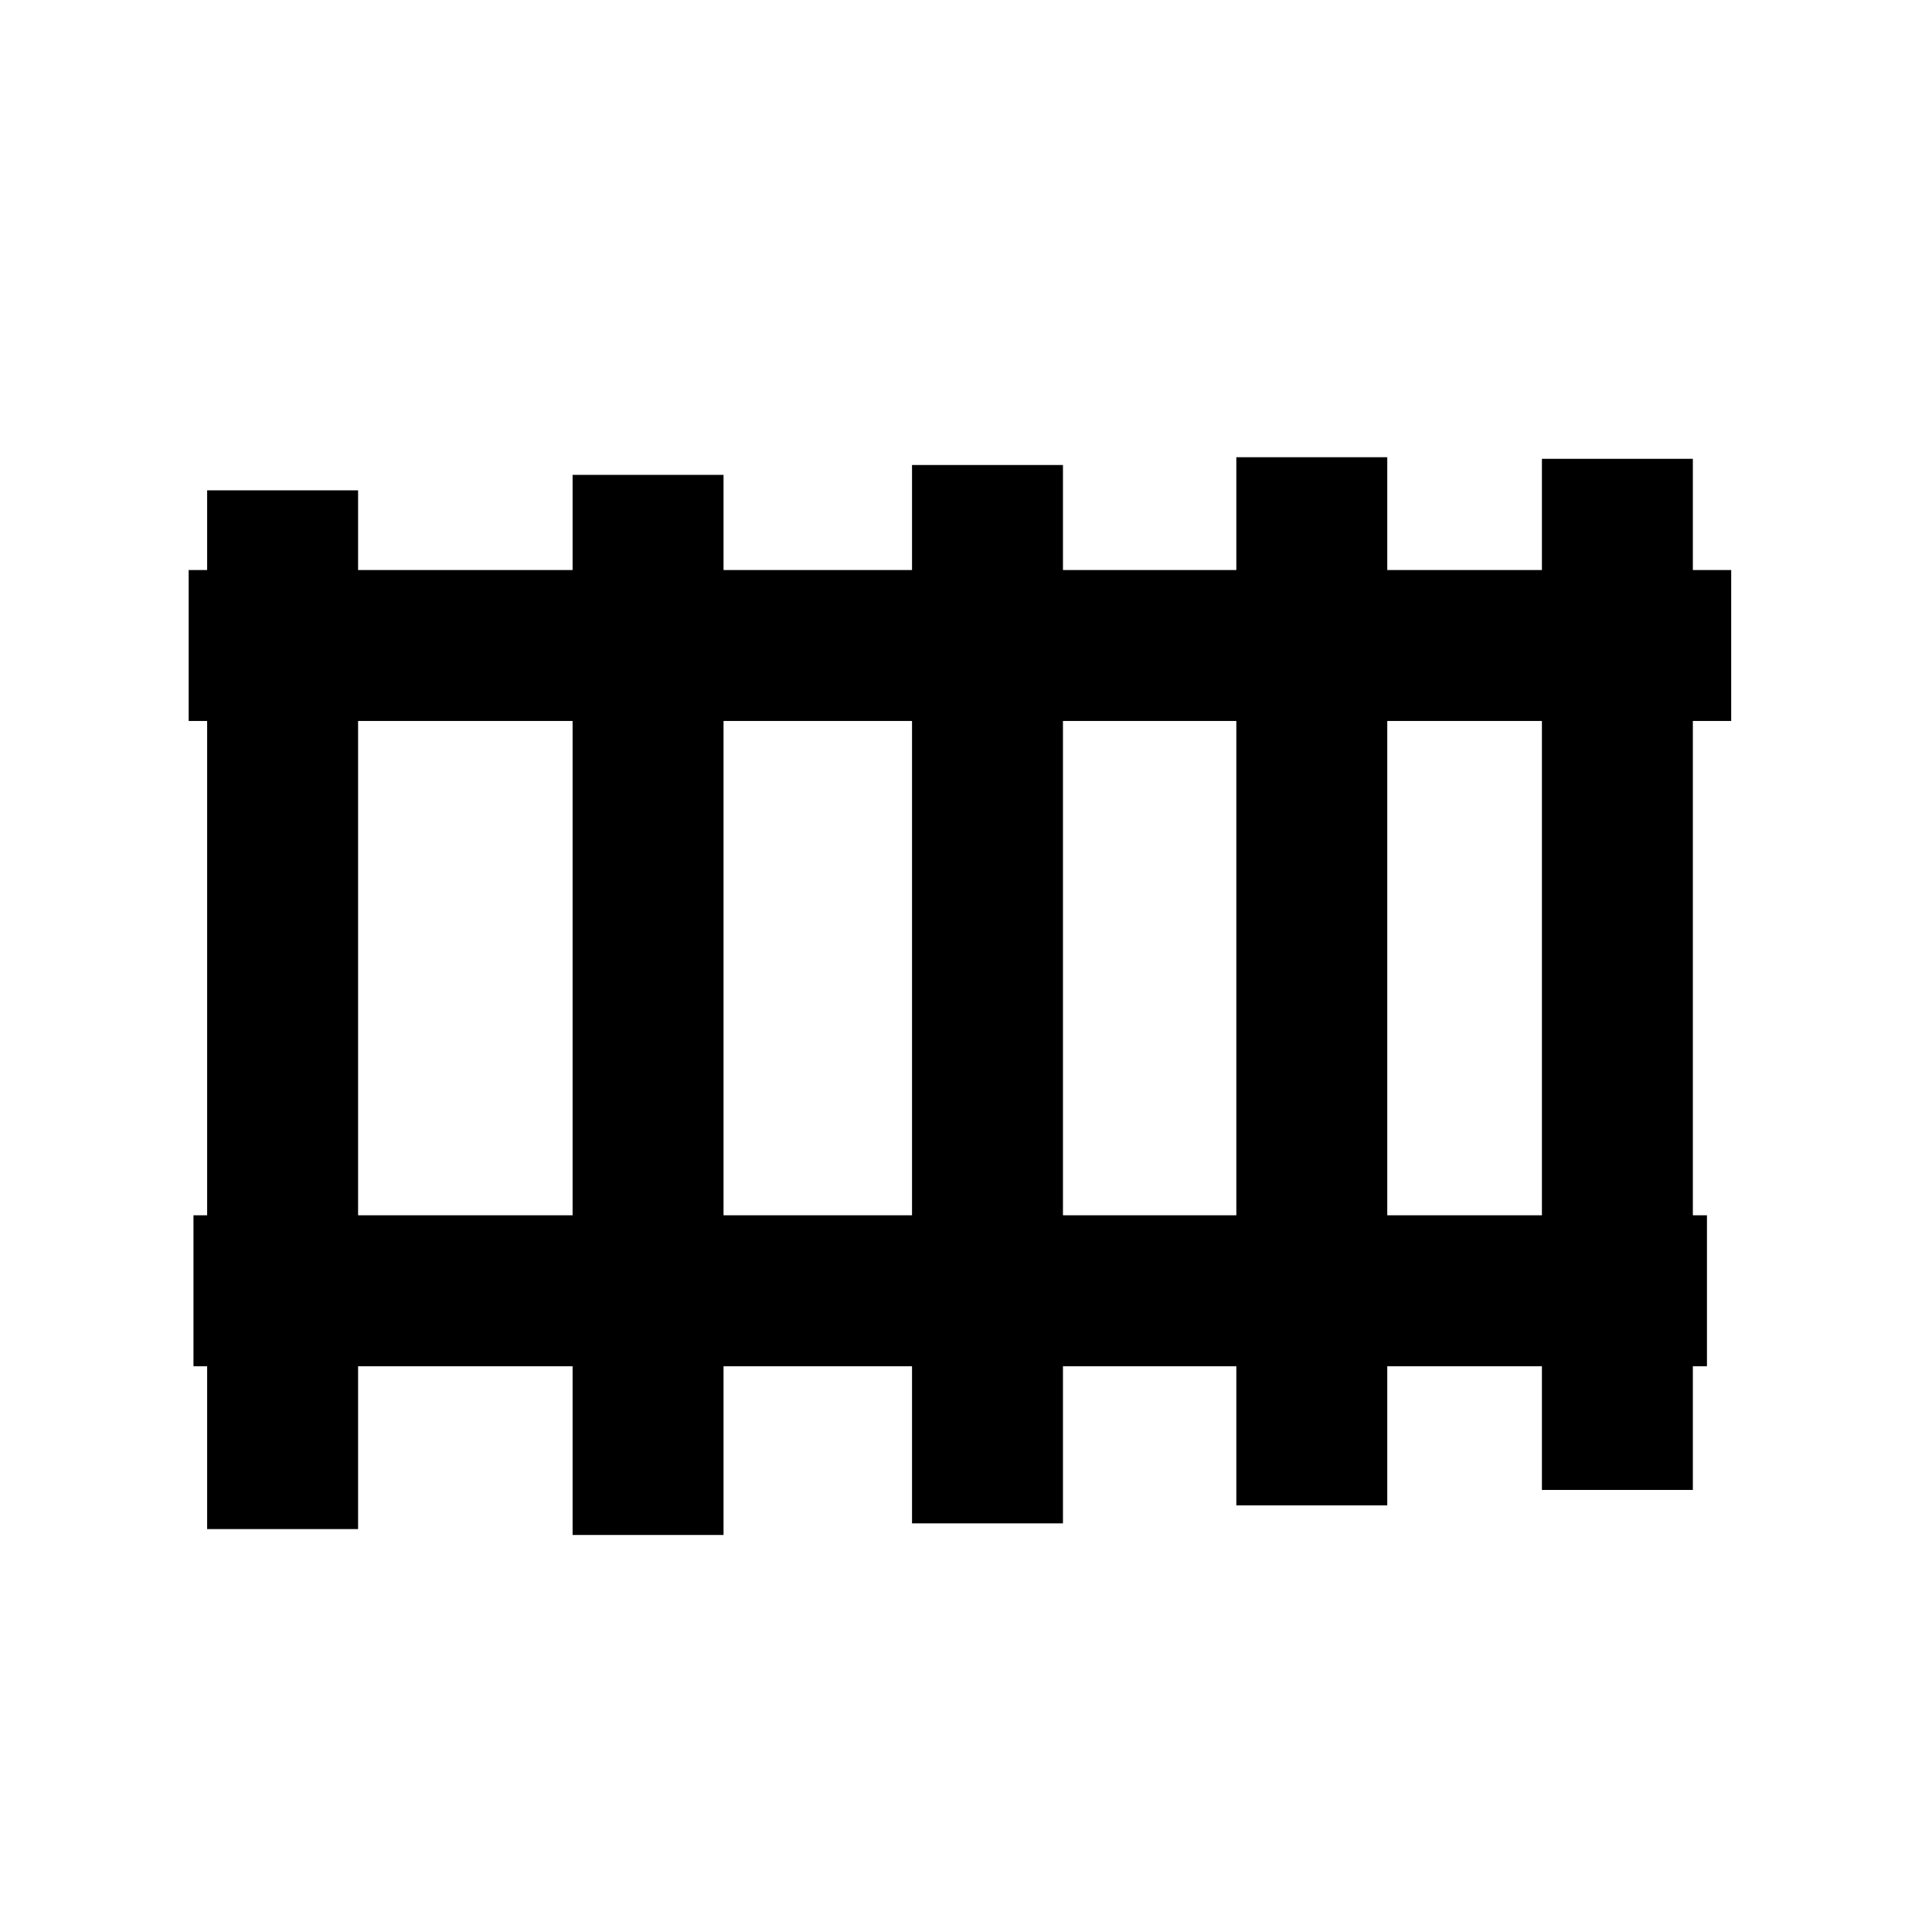
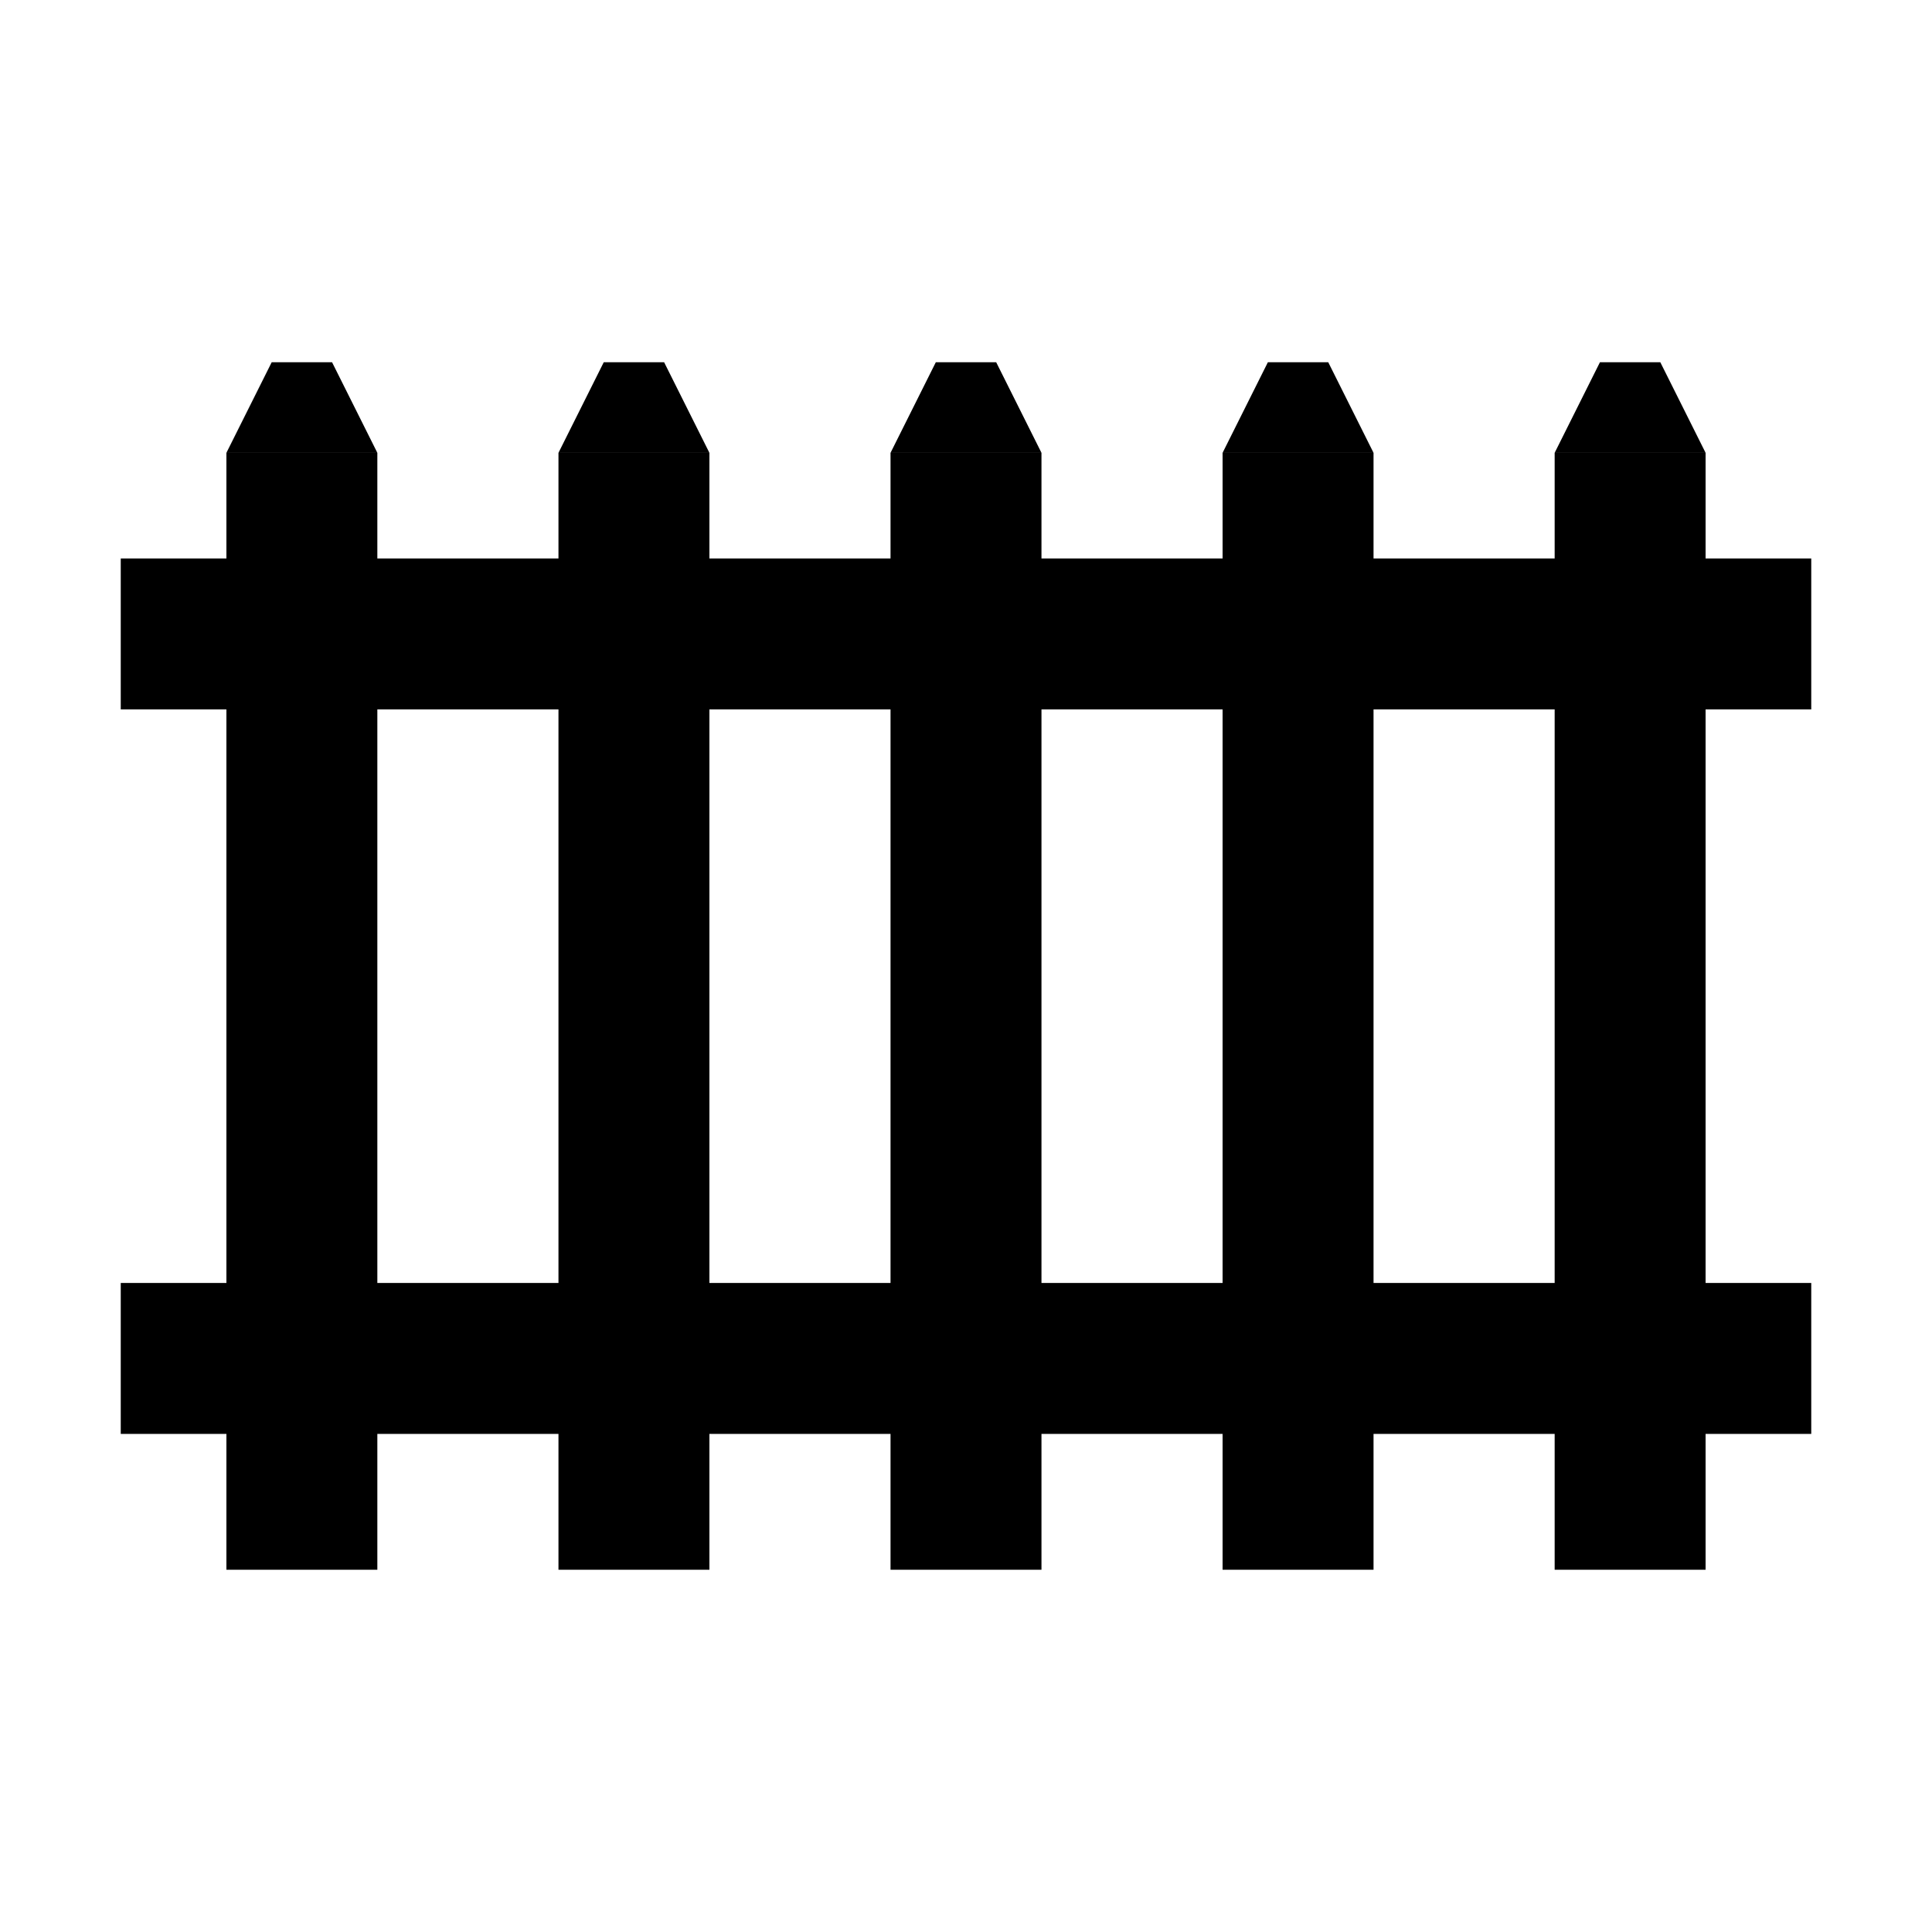
<svg xmlns="http://www.w3.org/2000/svg" width="64" height="64" viewBox="0 0 64 64" version="1.1" id="svg5">
  <defs id="defs2" />
  <g id="layer1">
-     <path style="fill:none;stroke:#000000;stroke-width:5;stroke-linecap:butt;stroke-linejoin:miter;stroke-opacity:1;stroke-miterlimit:4;stroke-dasharray:none" d="M 9.362,16.243 V 50.653" id="path1738" />
-     <path style="fill:none;stroke:#000000;stroke-width:5;stroke-linecap:butt;stroke-linejoin:miter;stroke-opacity:1;stroke-miterlimit:4;stroke-dasharray:none" d="M 21.468,15.731 V 50.848" id="path1740" />
-     <path style="fill:none;stroke:#000000;stroke-width:5;stroke-linecap:butt;stroke-linejoin:miter;stroke-opacity:1;stroke-miterlimit:4;stroke-dasharray:none" d="M 32.712,15.404 V 50.464" id="path1742" />
-     <path style="fill:none;stroke:#000000;stroke-width:5;stroke-linecap:butt;stroke-linejoin:miter;stroke-opacity:1;stroke-miterlimit:4;stroke-dasharray:none" d="M 43.455,15.146 V 49.867" id="path1744" />
-     <path style="fill:none;stroke:#000000;stroke-width:5;stroke-linecap:butt;stroke-linejoin:miter;stroke-opacity:1;stroke-miterlimit:4;stroke-dasharray:none" d="M 53.578,15.199 V 49.356" id="path1746" />
-     <path style="fill:none;stroke:#000000;stroke-width:5;stroke-linecap:butt;stroke-linejoin:miter;stroke-opacity:1;stroke-miterlimit:4;stroke-dasharray:none" d="M 6.25,21.383 H 57.348" id="path1748" />
-     <path style="fill:none;stroke:#000000;stroke-width:5;stroke-linecap:butt;stroke-linejoin:miter;stroke-opacity:1;stroke-miterlimit:4;stroke-dasharray:none" d="M 6.409,42.758 H 56.545" id="path1750" />
+     <path style="fill:none;stroke:#000000;stroke-width:5;stroke-linecap:butt;stroke-linejoin:miter;stroke-miterlimit:4;stroke-dasharray:none;stroke-opacity:1" d="M 10,15 V 52" id="path1738" />
+     <path style="fill:none;stroke:#000000;stroke-width:5;stroke-linecap:butt;stroke-linejoin:miter;stroke-miterlimit:4;stroke-dasharray:none;stroke-opacity:1" d="M 21,15 21,15.335 21,52" id="path1740" />
+     <path style="fill:none;stroke:#000000;stroke-width:5;stroke-linecap:butt;stroke-linejoin:miter;stroke-miterlimit:4;stroke-dasharray:none;stroke-opacity:1" d="M 32,15 V 52" id="path1742" />
+     <path style="fill:none;stroke:#000000;stroke-width:5;stroke-linecap:butt;stroke-linejoin:miter;stroke-miterlimit:4;stroke-dasharray:none;stroke-opacity:1" d="M 43,15 V 52" id="path1744" />
+     <path style="fill:none;stroke:#000000;stroke-width:5;stroke-linecap:butt;stroke-linejoin:miter;stroke-miterlimit:4;stroke-dasharray:none;stroke-opacity:1" d="M 54,15 V 52" id="path1746" />
+     <path style="fill:none;stroke:#000000;stroke-width:5;stroke-linecap:butt;stroke-linejoin:miter;stroke-miterlimit:4;stroke-dasharray:none;stroke-opacity:1" d="M 4,21 H 60" id="path1748" />
+     <path style="fill:none;stroke:#000000;stroke-width:5;stroke-linecap:butt;stroke-linejoin:miter;stroke-miterlimit:4;stroke-dasharray:none;stroke-opacity:1" d="M 4,45 H 60" id="path1750" />
+     <path style="fill:#000000;fill-opacity:1;stroke:none;stroke-width:1px;stroke-linecap:butt;stroke-linejoin:miter;stroke-opacity:1" d="M 7.5,15 9,12 h 2 l 1.5,3 z m 5.121,-0.456" id="path2478" />
+     <path style="fill:#000000;fill-opacity:1;stroke:none;stroke-width:1px;stroke-linecap:butt;stroke-linejoin:miter;stroke-opacity:1" d="M 18.5,15 20,12 h 2 l 1.5,3 z m 5.121,-0.456" id="path2478-6" />
+     <path style="fill:#000000;fill-opacity:1;stroke:none;stroke-width:1px;stroke-linecap:butt;stroke-linejoin:miter;stroke-opacity:1" d="M 29.5,15 31,12 h 2 l 1.5,3 z m 5.121,-0.456" id="path2478-7" />
+     <path style="fill:#000000;fill-opacity:1;stroke:none;stroke-width:1px;stroke-linecap:butt;stroke-linejoin:miter;stroke-opacity:1" d="M 40.5,15 42,12 h 2 l 1.5,3 z m 5.121,-0.456" id="path2478-5" />
+     <path style="fill:#000000;fill-opacity:1;stroke:none;stroke-width:1px;stroke-linecap:butt;stroke-linejoin:miter;stroke-opacity:1" d="M 51.5,15 53,12 h 2 l 1.5,3 z m 5.121,-0.456" id="path2478-5-3" />
  </g>
</svg>
